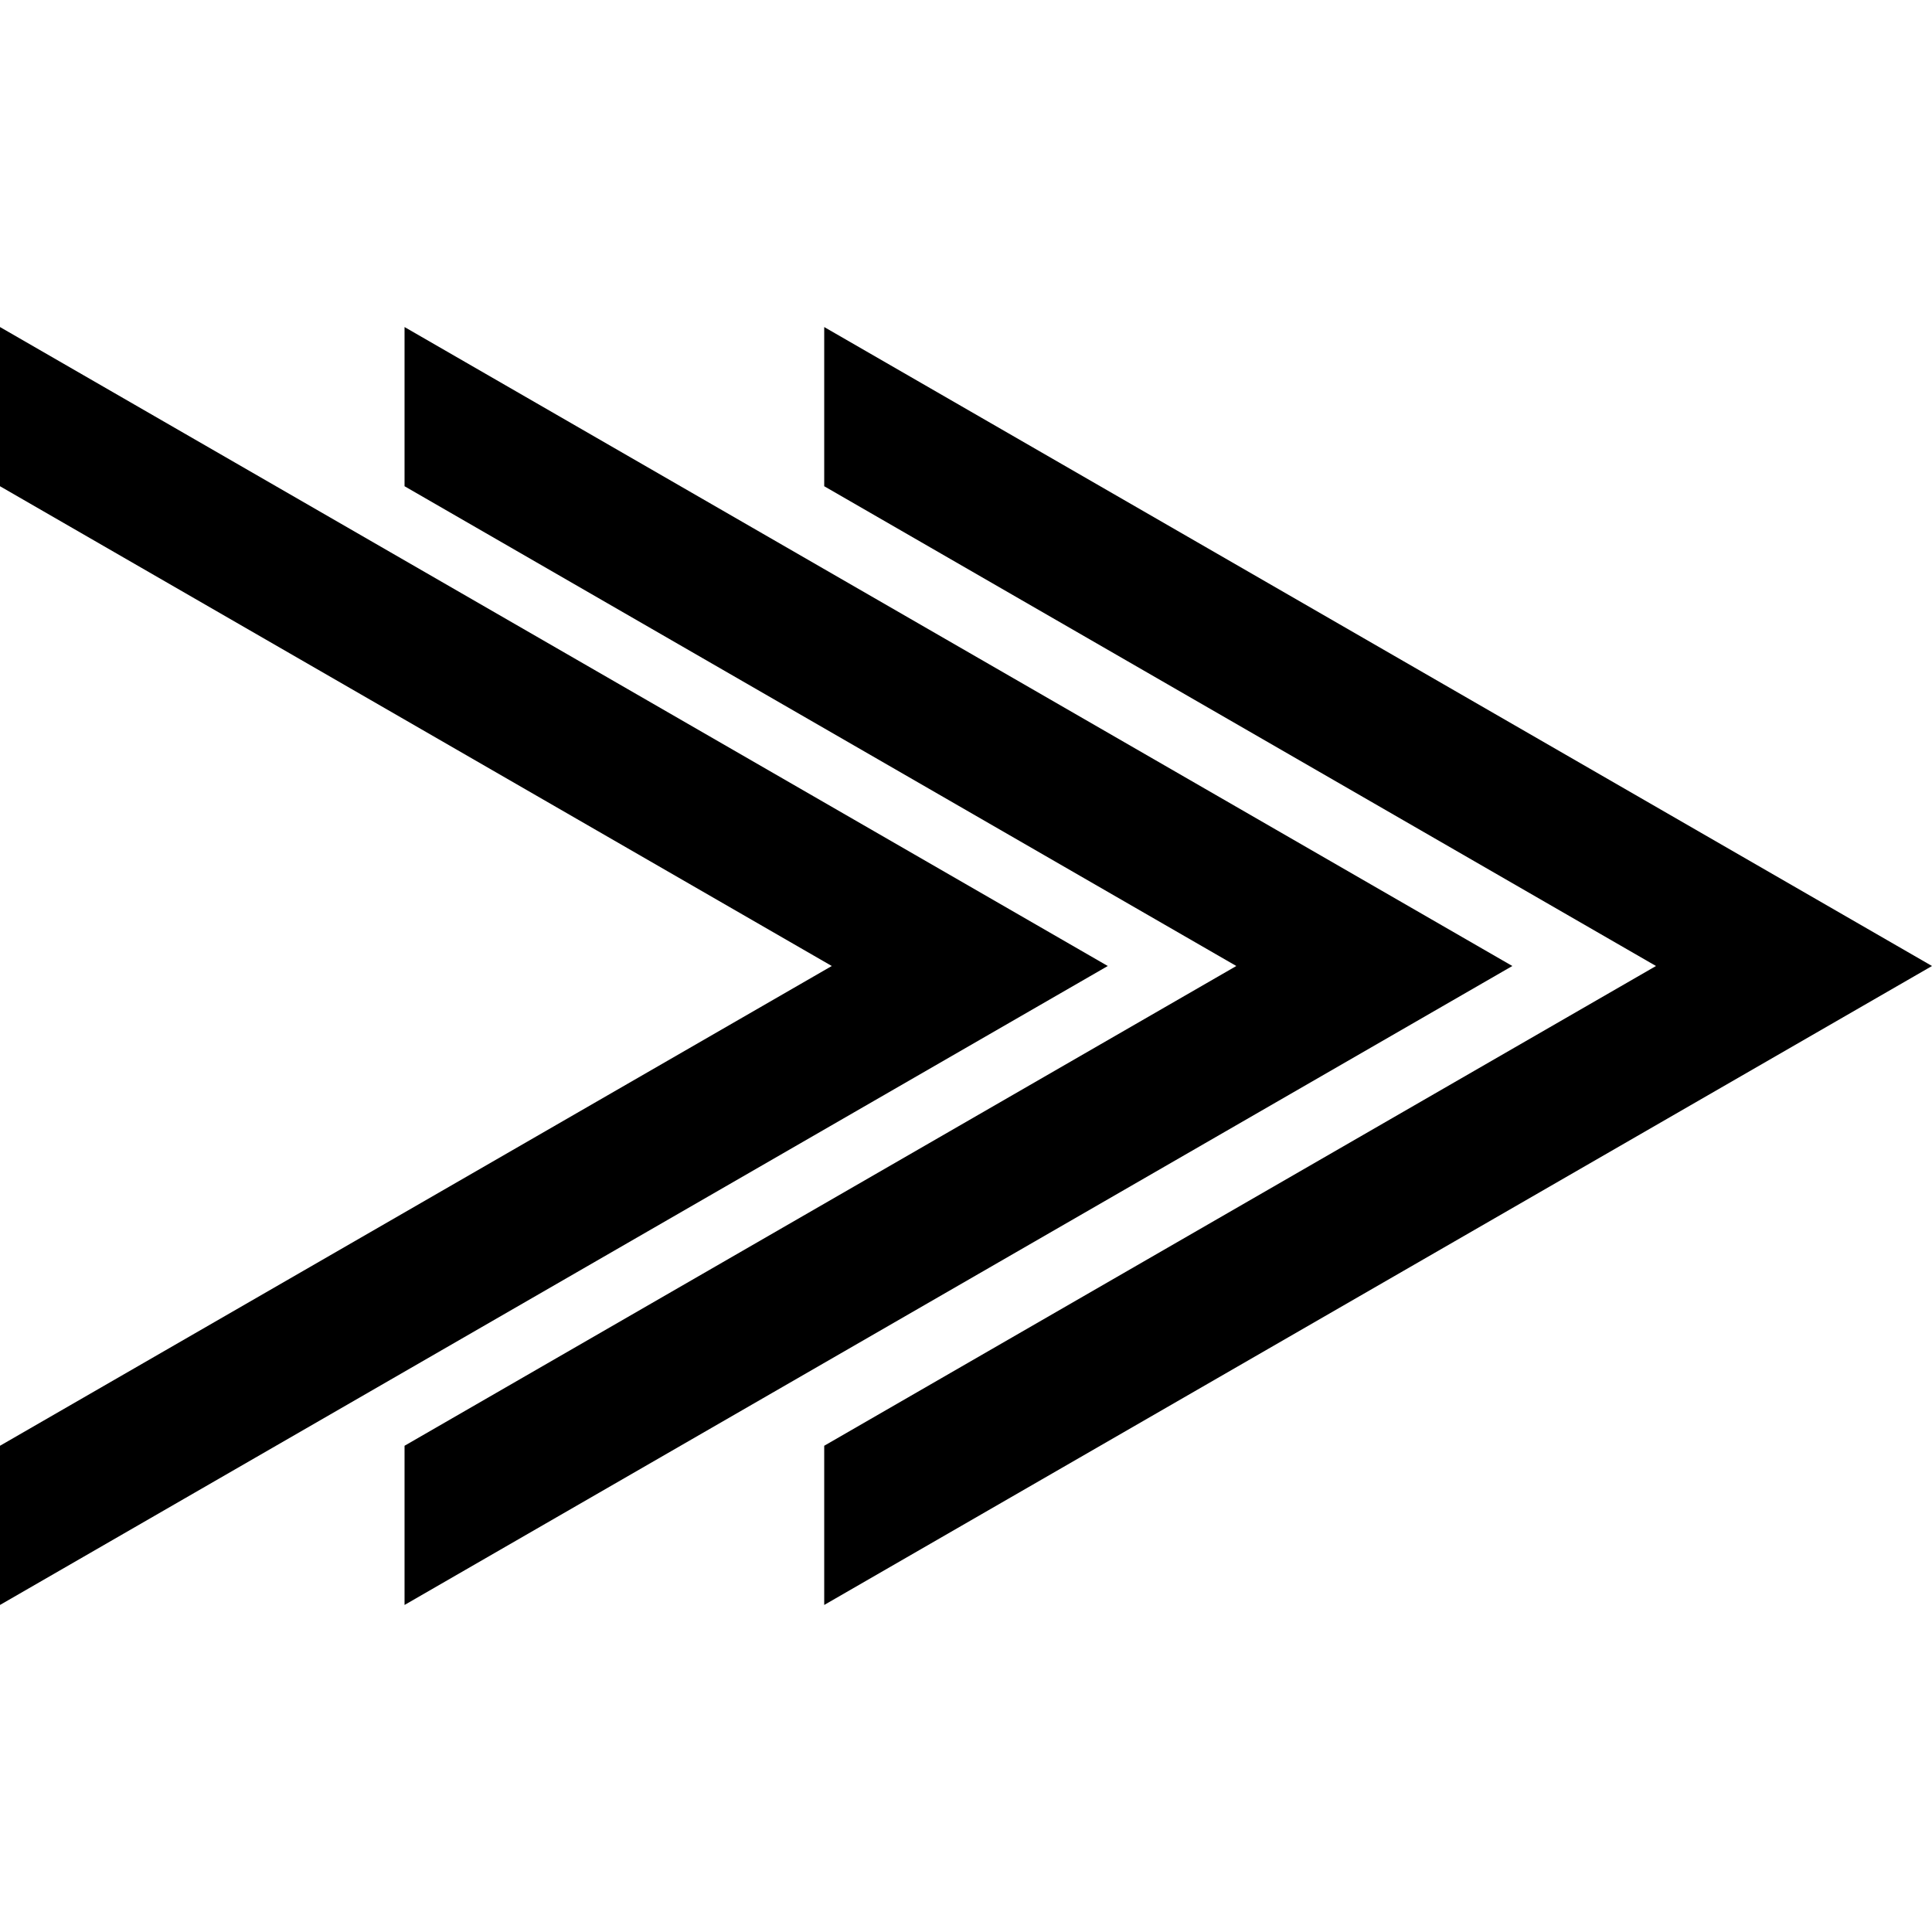
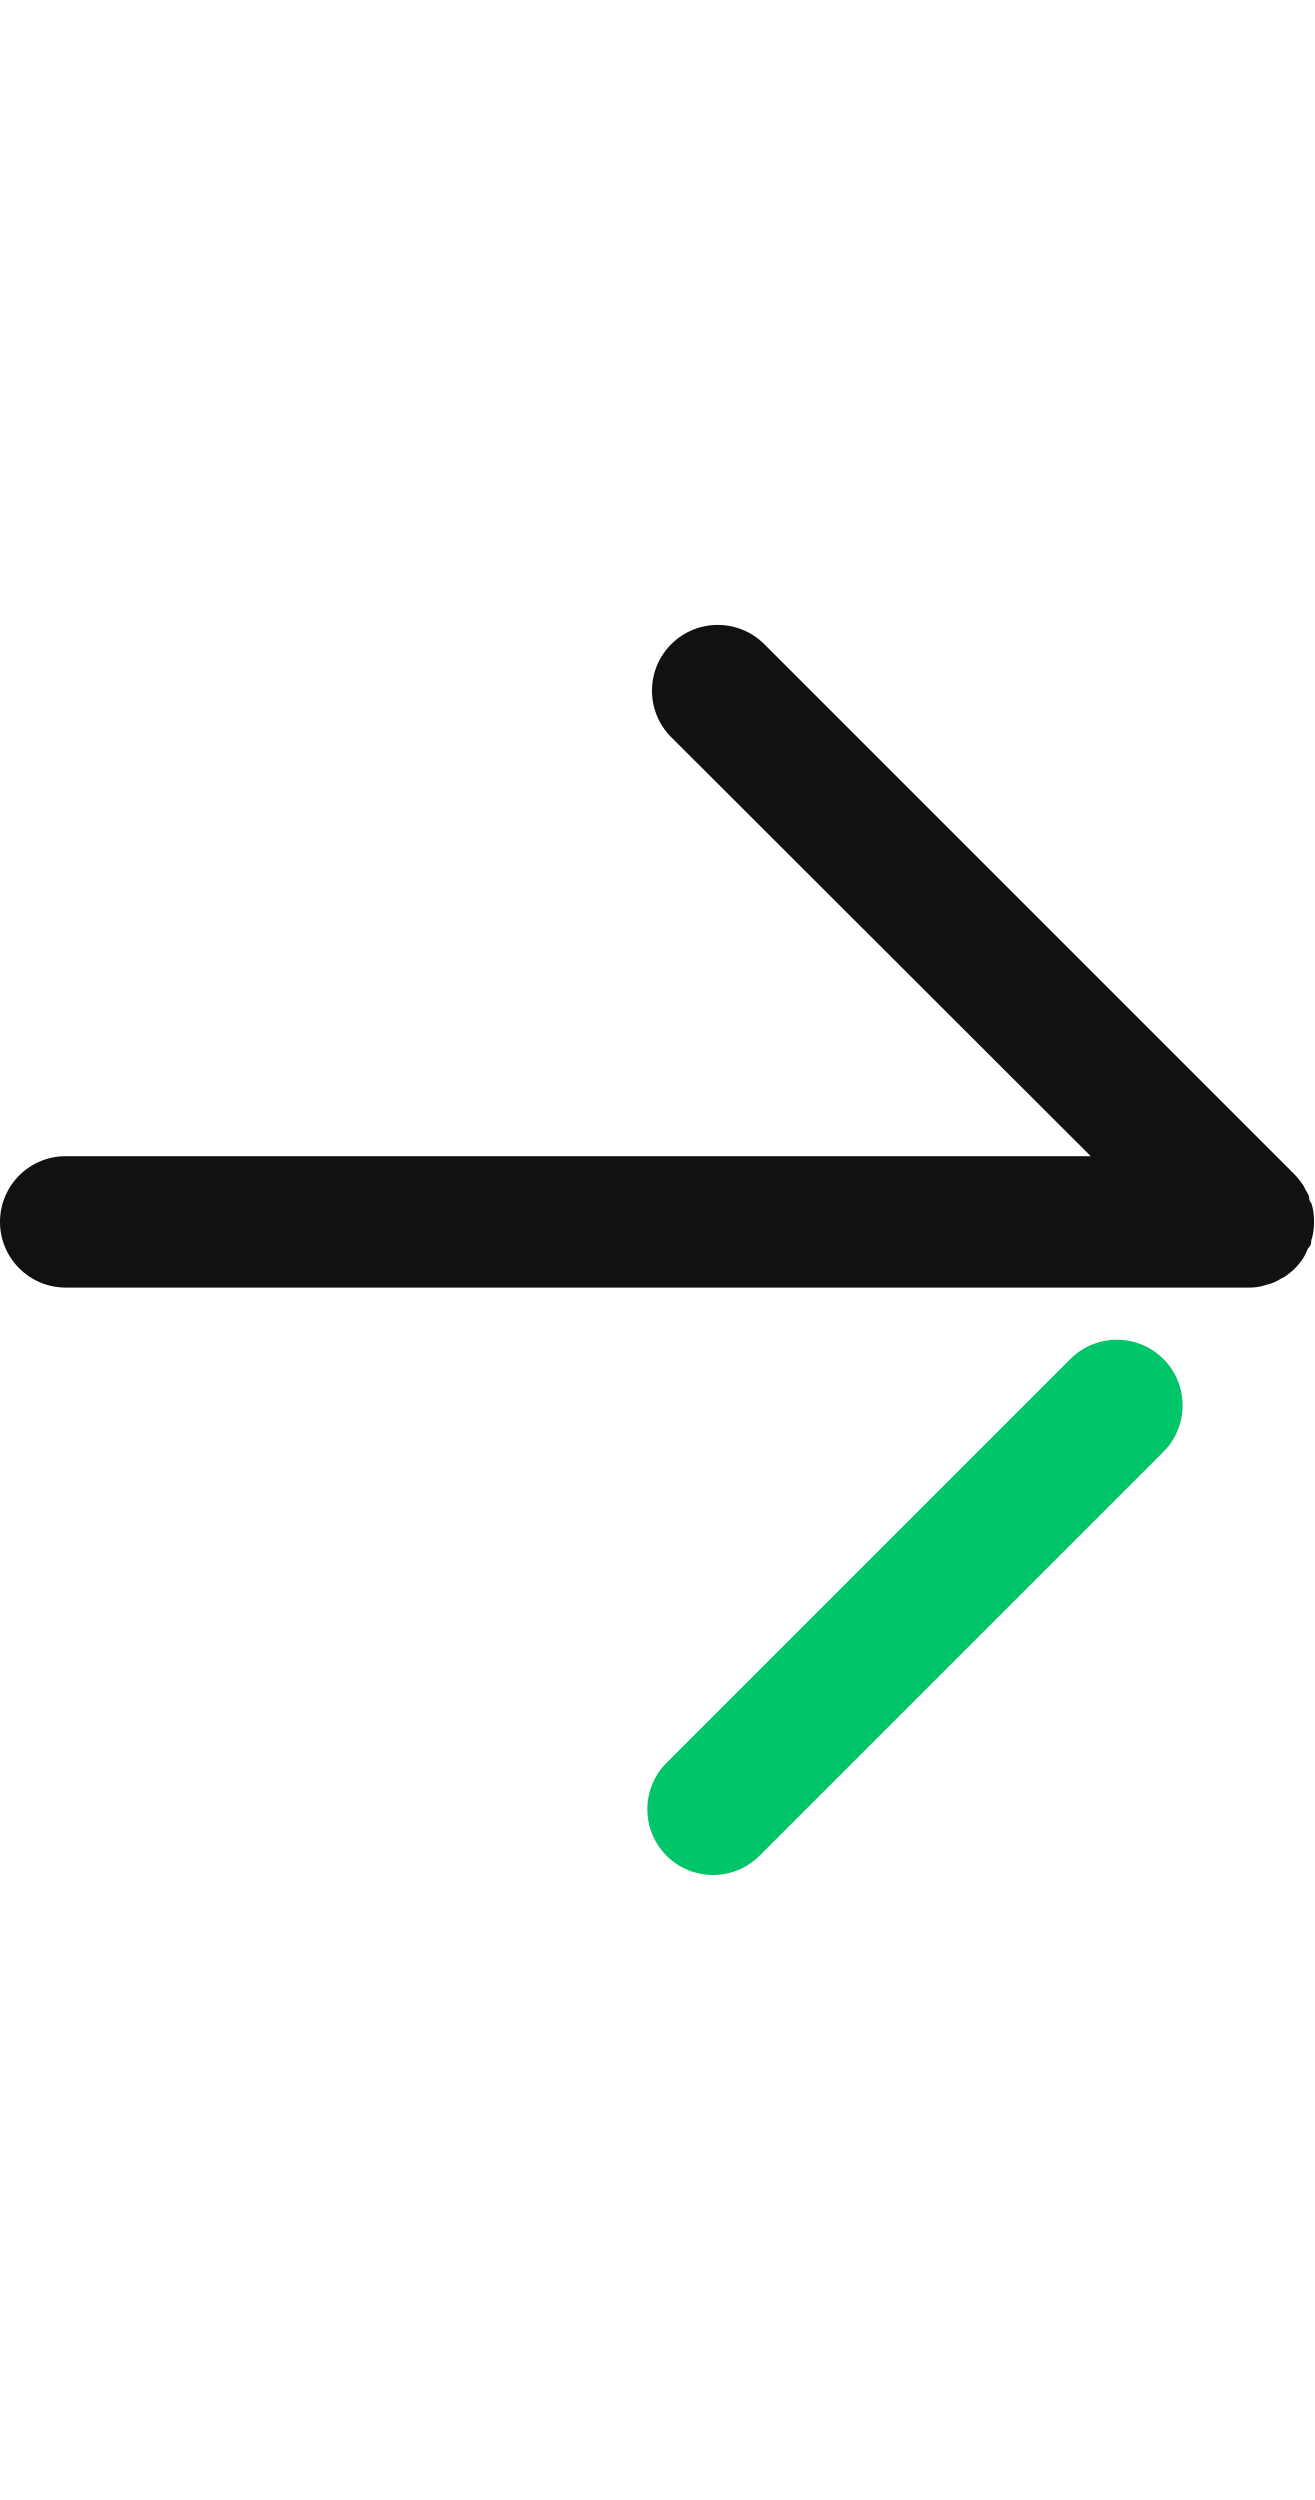
- <svg xmlns="http://www.w3.org/2000/svg" width="30" height="30" viewBox="0 0 511.001 338">
-   <g id="Group_27" data-name="Group 27" transform="translate(-433 1444) rotate(-90)">
-     <path id="Subtraction_1" data-name="Subtraction 1" d="M169-1974h0L0-2267H42.106L169-2047l126.895-220H338L169-1974Z" transform="translate(1106 2700)" />
-     <path id="Subtraction_2" data-name="Subtraction 2" d="M169-1974h0L0-2267H42.106L169-2047l126.895-220H338L169-1974Z" transform="translate(1106 2807)" />
-     <path id="Subtraction_3" data-name="Subtraction 3" d="M169-1974h0L0-2267H42.106L169-2047l126.895-220H338L169-1974Z" transform="translate(1106 2918)" />
+ <svg xmlns="http://www.w3.org/2000/svg" width="25" height="47.56" viewBox="0 0 50 47.56">
+   <defs>
+     <style>.cls-1{fill:#111}.cls-2{fill:#00c569}</style>
+   </defs>
+   <g id="Layer_2" data-name="Layer 2">
+     <g id="Forward_2">
+       <path class="cls-1" d="M49.68 21.5a1.83 1.83 0 0 1 .13.24c0 .08 0 .17.08.25a1.66 1.66 0 0 1 .06.21 2.69 2.69 0 0 1 0 1 1.29 1.29 0 0 1-.06.21c0 .09 0 .18-.08.26s-.08.16-.13.24a1.74 1.74 0 0 1-.1.19 2.52 2.52 0 0 1-.69.69l-.2.11a2.53 2.53 0 0 1-.23.12 2.58 2.58 0 0 1-.26.08l-.21.06a2 2 0 0 1-.49.05h-45a2.5 2.5 0 0 1 0-5h39L25.54 4.27A2.5 2.5 0 0 1 29.08.73l20.19 20.19a3 3 0 0 1 .31.39 1.74 1.74 0 0 1 .1.19z" />
+       <rect class="cls-2" x="21.45" y="34.87" width="26.73" height="5" rx="2.5" ry="2.5" transform="rotate(-45 34.822 37.376)" />
+     </g>
  </g>
</svg>
